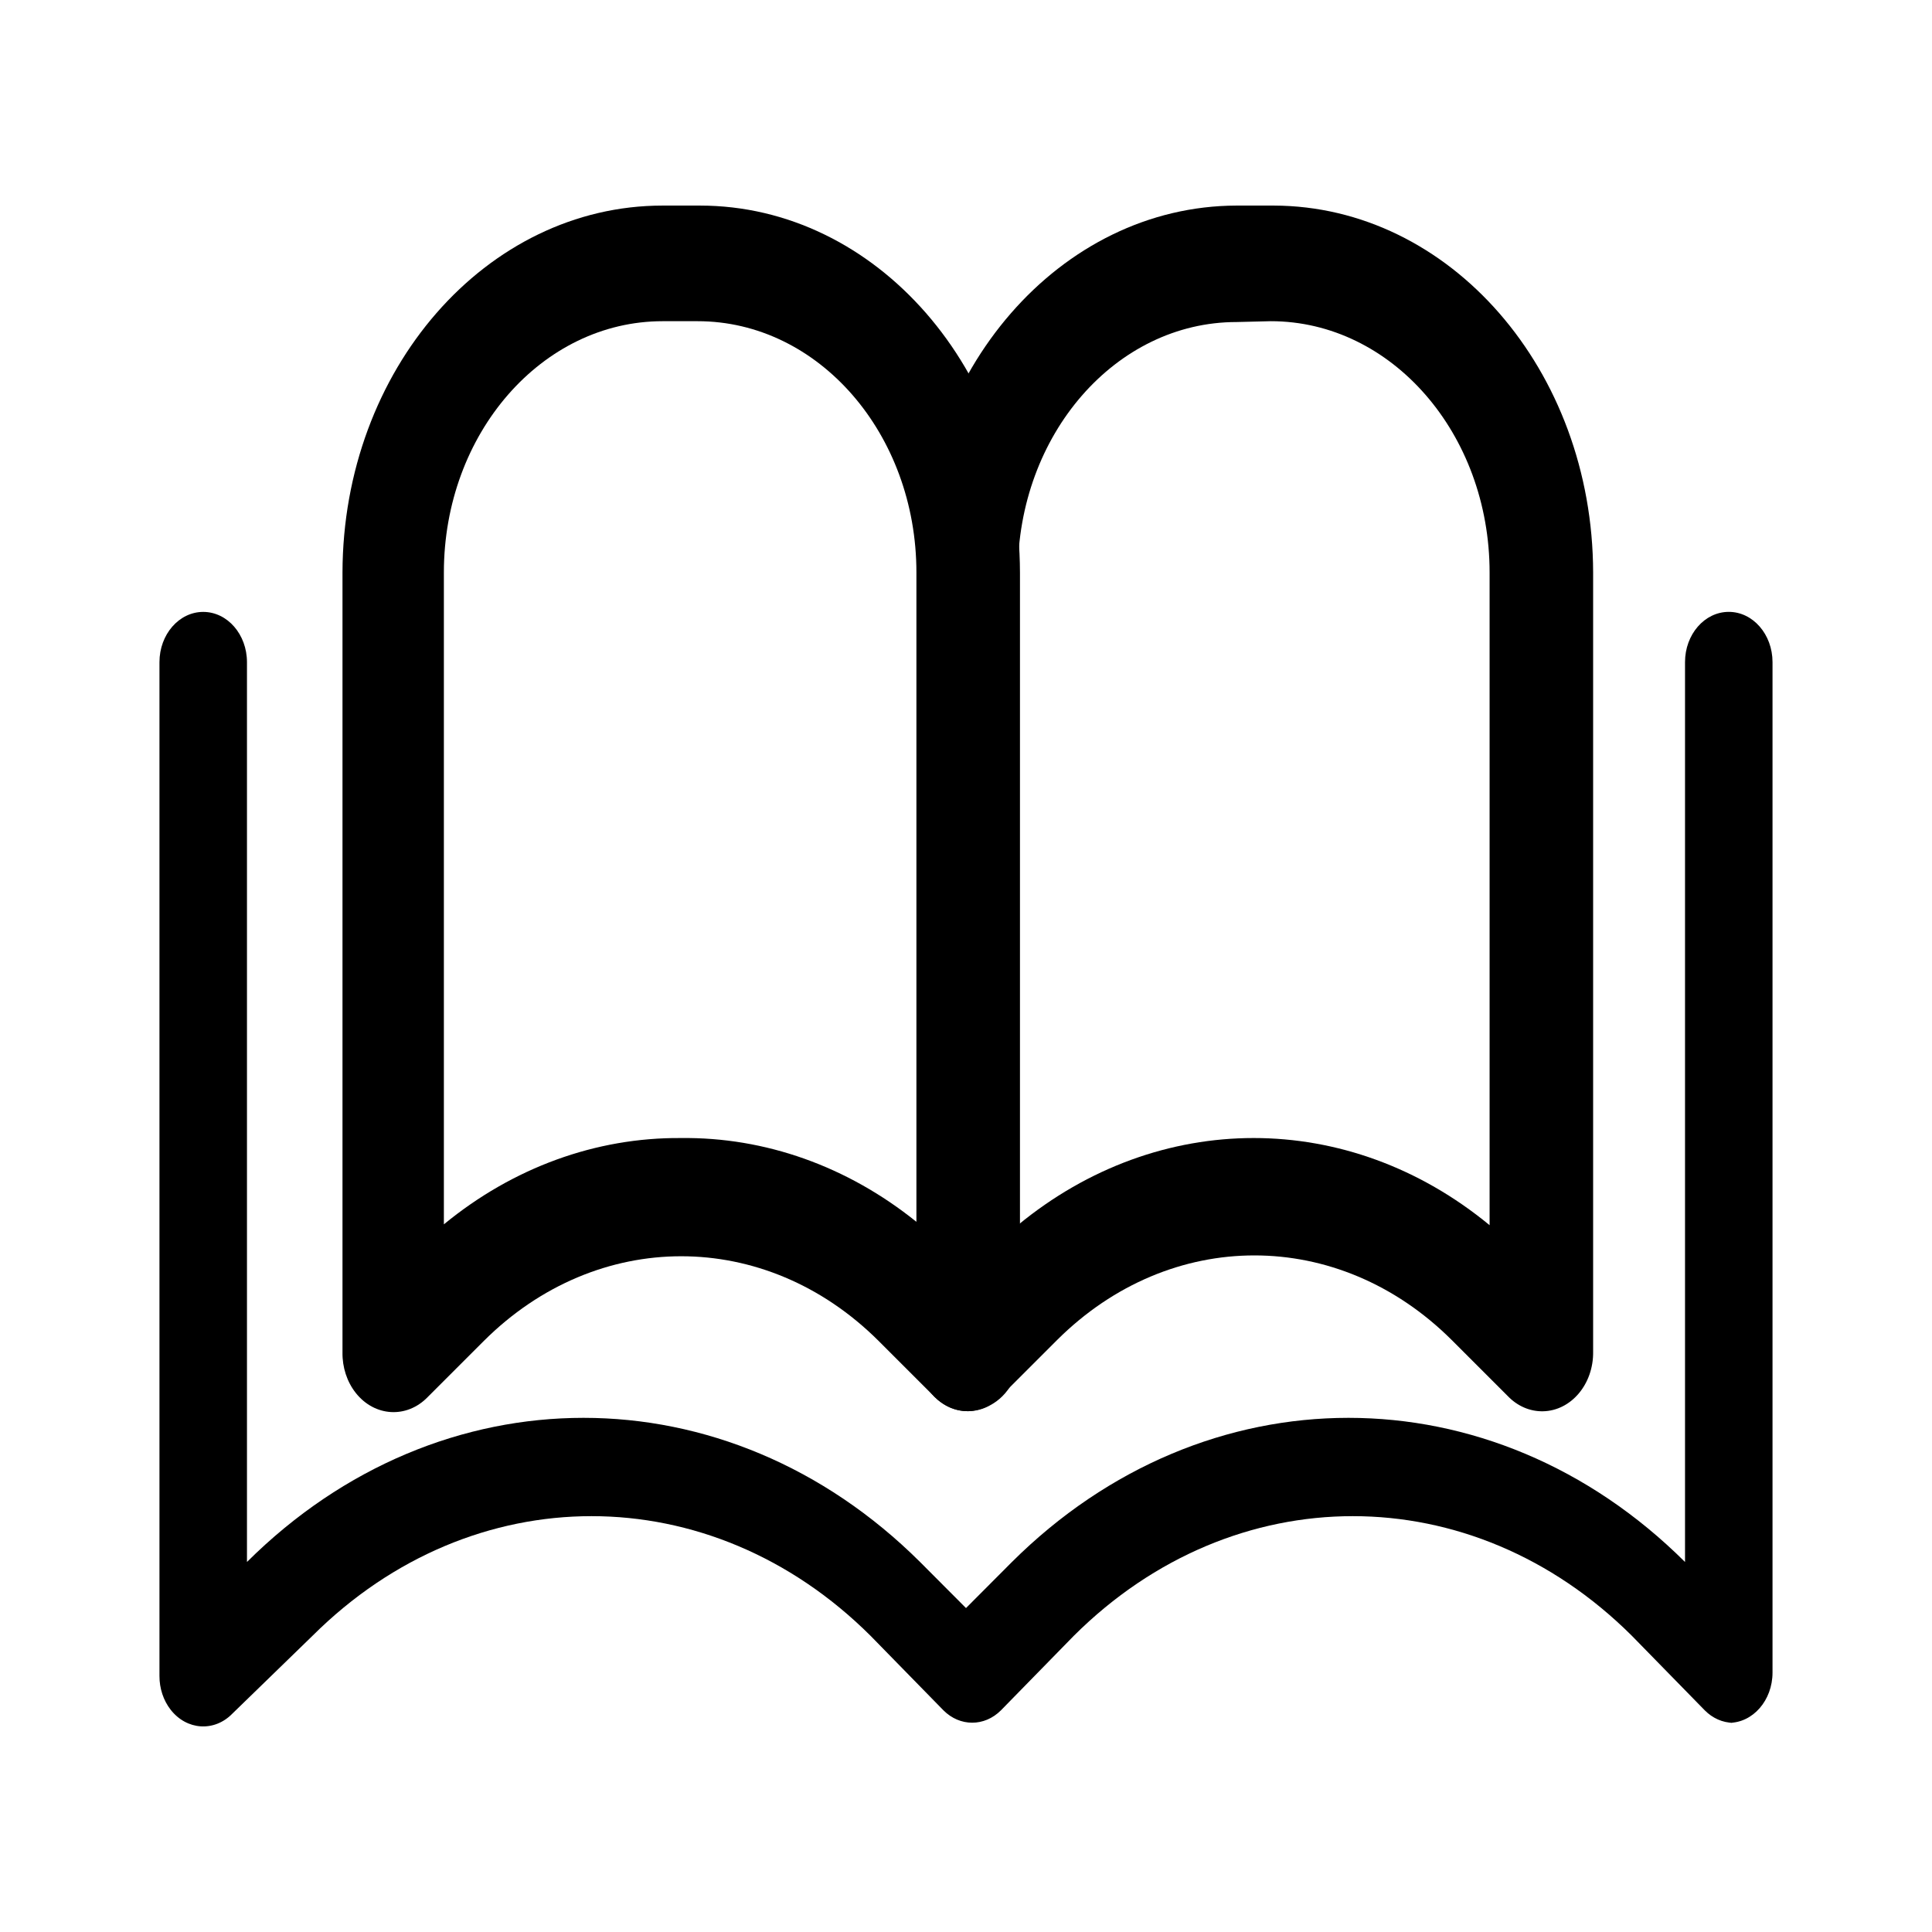
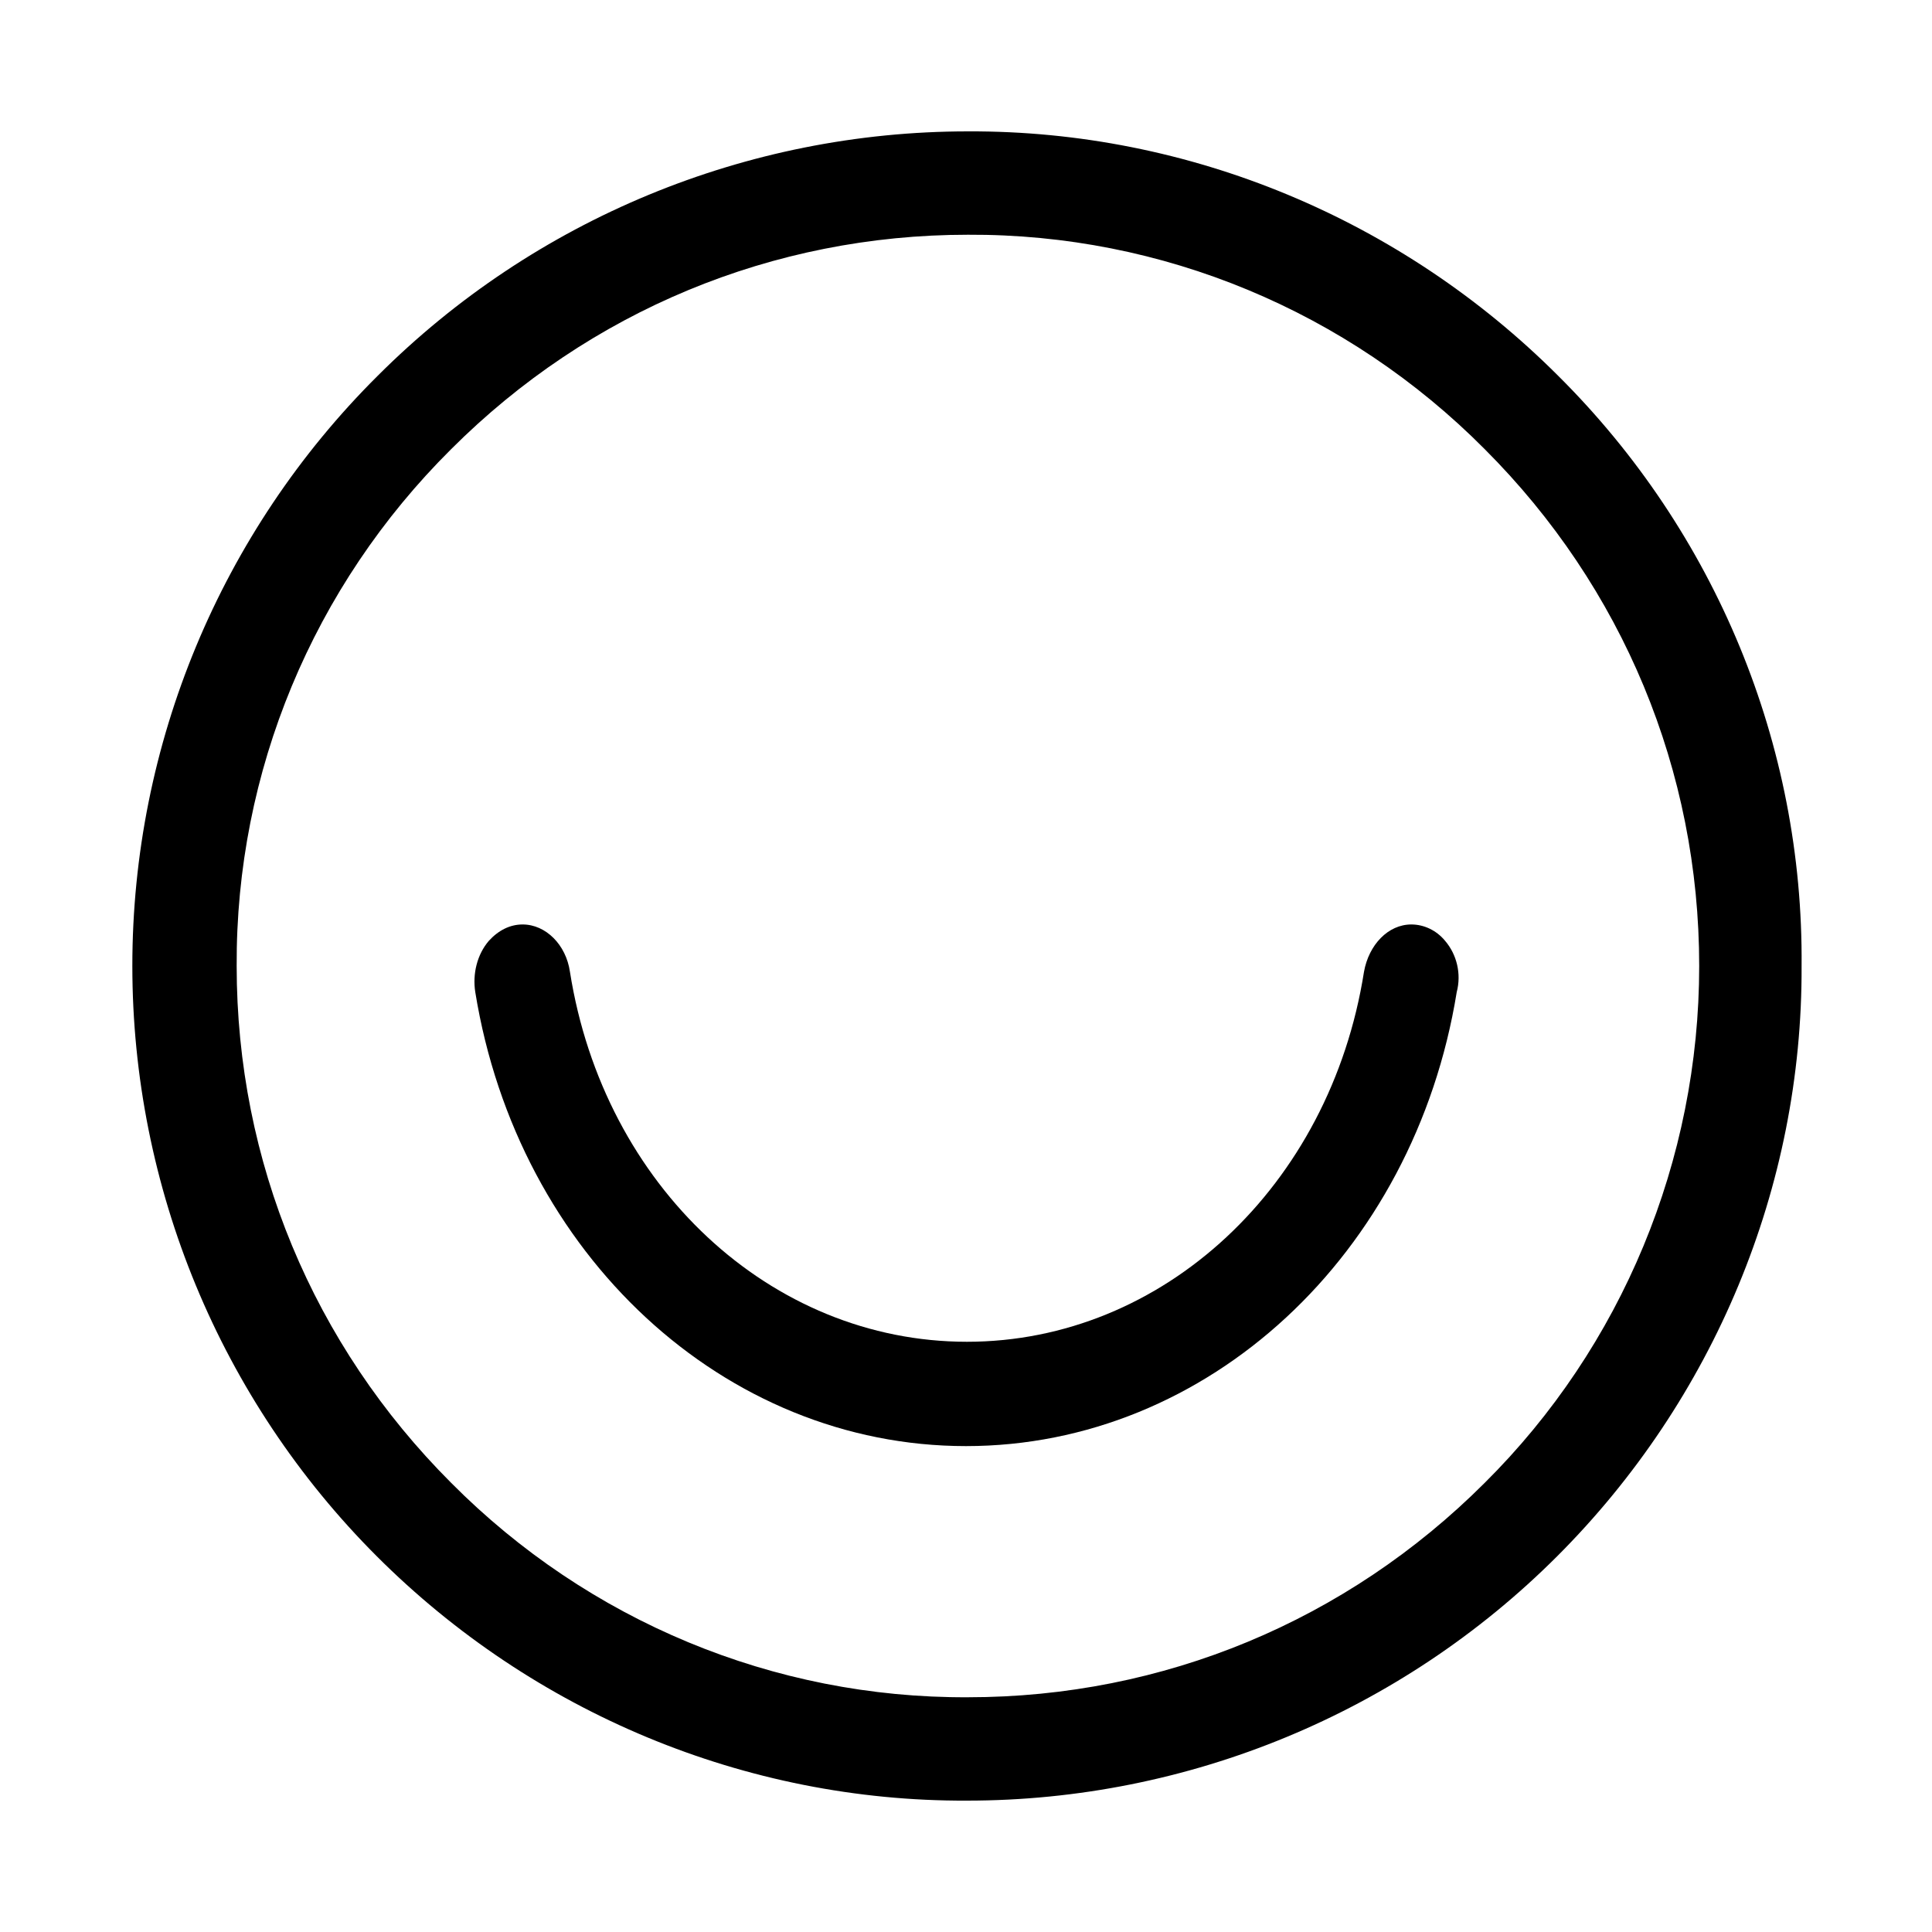
- <svg xmlns="http://www.w3.org/2000/svg" t="1711740577935" class="icon" viewBox="0 0 1251 1024" version="1.1" p-id="193412" width="1em" height="1em">
-   <path d="M1122.243 1002.066c-6.784-0.092-13.327-2.975-18.417-8.136l-47.217-48.287c-103.654-103.214-257.577-103.214-361.231 0l-47.217 48.287c-10.685 10.726-26.624 10.726-37.304 0l-47.222-48.287c-103.649-103.214-257.572-103.214-361.221 0l-51.942 50.452c-11.663 11.986-29.573 10.839-40.003-2.555-4.675-6.011-7.245-13.793-7.214-21.857V315.274c0-17.976 12.687-32.553 28.334-32.553 15.647 0 28.329 14.577 28.329 32.553v582.636c125.087-124.447 310.743-124.447 435.835 0l29.747 29.834 29.747-29.834c125.092-124.447 310.738-124.447 435.83 0V315.274c-0.02-17.976 12.662-32.563 28.308-32.579 15.642-0.015 28.334 14.546 28.349 32.522V969.518c0 17.976-12.682 32.548-28.329 32.548h2.836z" fill="currentColor" p-id="193413" />
-   <path d="M626.918 800.261c-7.977 0.036-15.688-3.246-21.724-9.226L568.832 754.688c-73.298-72.991-182.154-72.991-255.452 0l-36.362 36.347c-13.527 14.085-34.432 12.908-46.689-2.637-5.632-7.142-8.694-16.481-8.561-26.122V257.224c0.271-131.318 93.005-237.609 207.304-237.609h24.084c114.299 0 207.032 106.296 207.288 237.609v504.52c0.051 14.94-7.521 28.529-19.359 34.719a29.194 29.194 0 0 1-14.167 3.799z m-186.04-176.86c54.523-0.686 107.863 18.289 152.515 54.252V257.224c0-89.882-63.421-162.744-141.655-162.744h-22.666c-78.234 0-141.655 72.863-141.655 162.744v422.057c44.739-36.762 98.458-56.32 153.462-55.88z" fill="currentColor" p-id="193414" />
-   <path d="M626.918 800.261a28.943 28.943 0 0 1-13.696-3.261c-11.843-6.185-19.415-19.773-19.364-34.719V257.224c0.256-131.103 92.703-237.312 206.822-237.609h24.079c114.109 0.302 206.561 106.506 206.817 237.609v504.52c0.297 20.972-14.254 38.252-32.512 38.584-8.387 0.154-16.517-3.354-22.733-9.83l-36.357-36.352c-73.298-72.996-182.149-72.996-255.452 0l-36.367 36.352c-5.837 6.052-13.368 9.518-21.238 9.764z m173.768-705.239c-78.239 0-141.655 72.863-141.655 162.749v422.057c91.295-75.249 214.2-75.249 305.505 0v-422.605c0-89.882-63.432-162.744-141.665-162.744l-22.185 0.543z" fill="currentColor" p-id="193415" />
+ <svg xmlns="http://www.w3.org/2000/svg" t="1711806013343" class="icon" viewBox="0 0 1024 1024" version="1.1" p-id="193562" width="1em" height="1em" fill="currentColor">
+   <path d="M765.952 498.688c-4.608-5.632-11.264-8.704-17.92-8.704-12.288 0-22.528 10.752-25.088 25.088-17.92 113.664-106.496 196.096-210.432 196.096S320 628.736 302.08 515.072c-2.048-14.336-12.8-25.088-25.088-25.088-6.656 0-12.8 3.072-17.92 8.704-6.144 7.168-8.704 17.408-7.168 27.136 22.528 139.264 132.096 240.64 260.096 240.64s237.568-101.376 260.096-240.64c2.56-9.728 0-19.968-6.144-27.136z" p-id="193563" />
+   <path d="M825.856 199.168c-82.944-82.944-195.584-130.048-312.832-129.536-117.248 0-229.888 46.592-312.832 129.536A440.934 440.934 0 0 0 70.144 512c0 117.248 46.592 229.888 129.536 312.832 82.944 82.944 195.584 130.048 312.832 129.536 117.248 0 229.888-46.592 312.832-129.536 82.944-82.944 130.048-195.584 129.536-312.832 1.024-117.248-45.568-229.888-129.024-312.832z m-38.912 586.752c-73.216 73.216-170.496 113.664-273.92 113.664-102.912 0.512-201.216-40.448-273.92-113.664-73.216-73.216-113.664-170.496-113.664-273.92-0.512-102.912 40.448-201.216 113.664-273.92C312.32 164.864 409.6 124.416 513.024 124.416c102.912-0.512 201.216 40.448 273.92 113.664 73.216 73.216 113.664 170.496 113.664 273.92 0 102.912-40.96 201.728-113.664 273.92z" p-id="193564" />
</svg>
